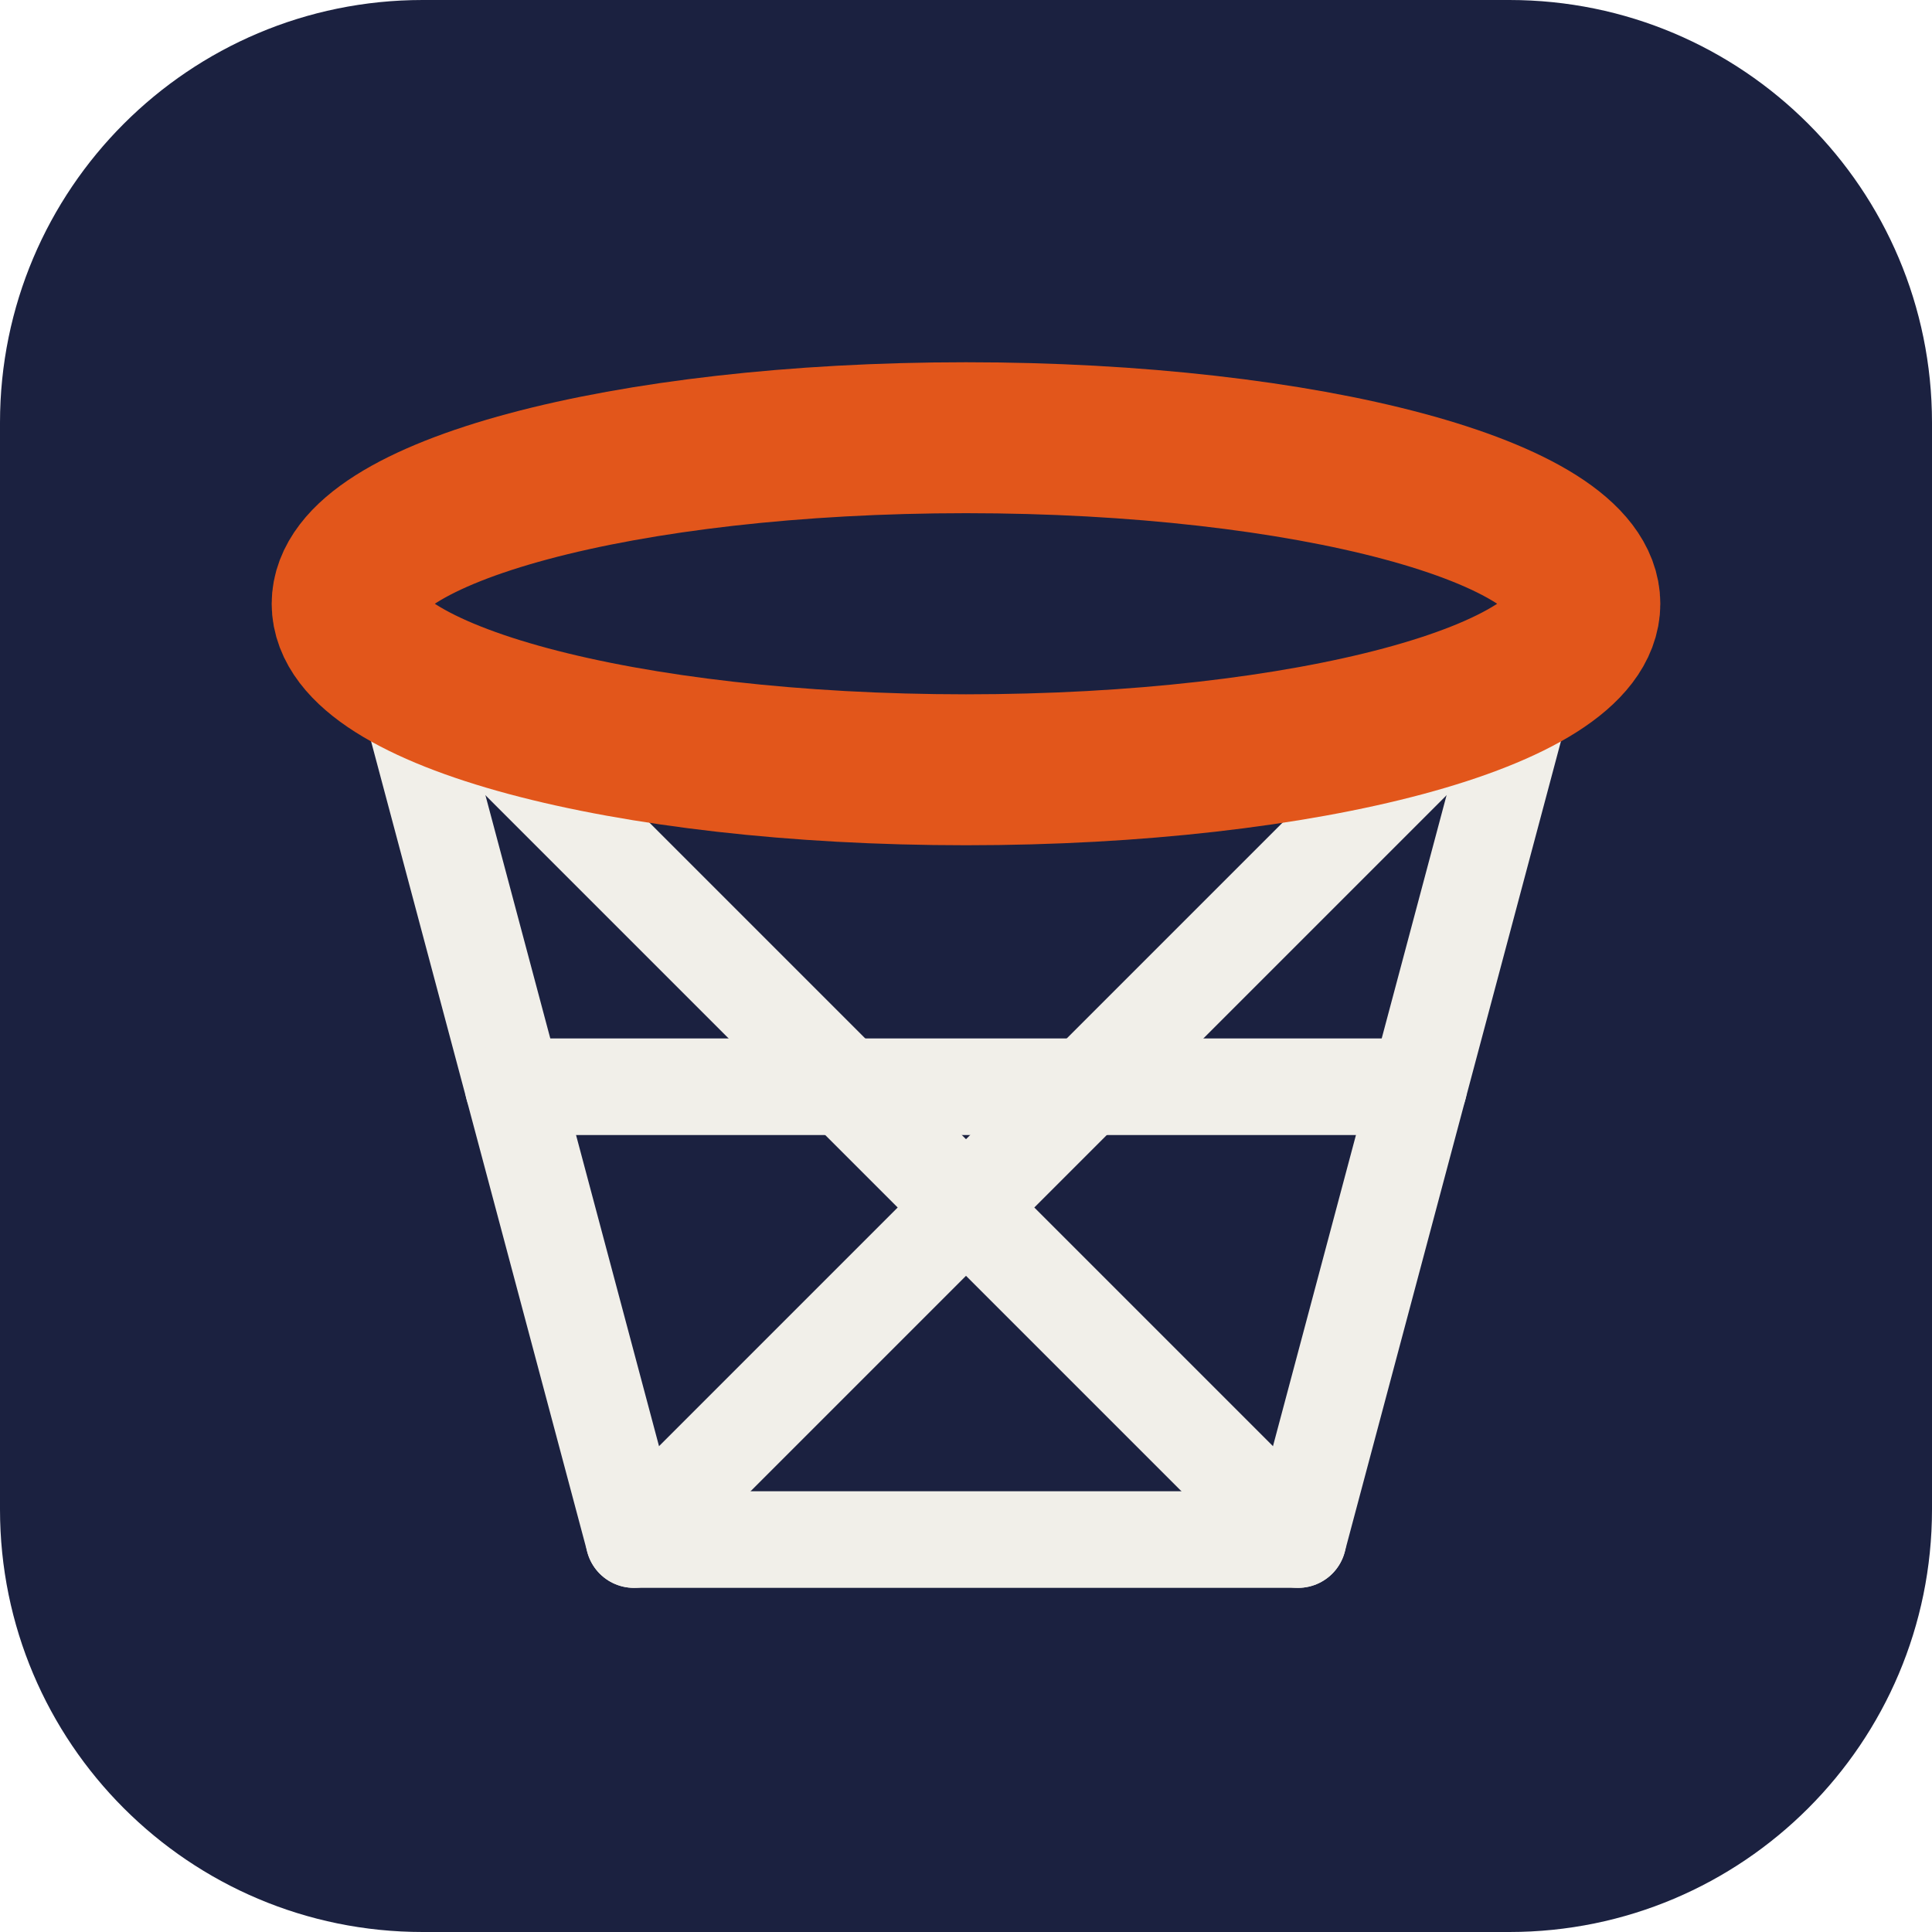
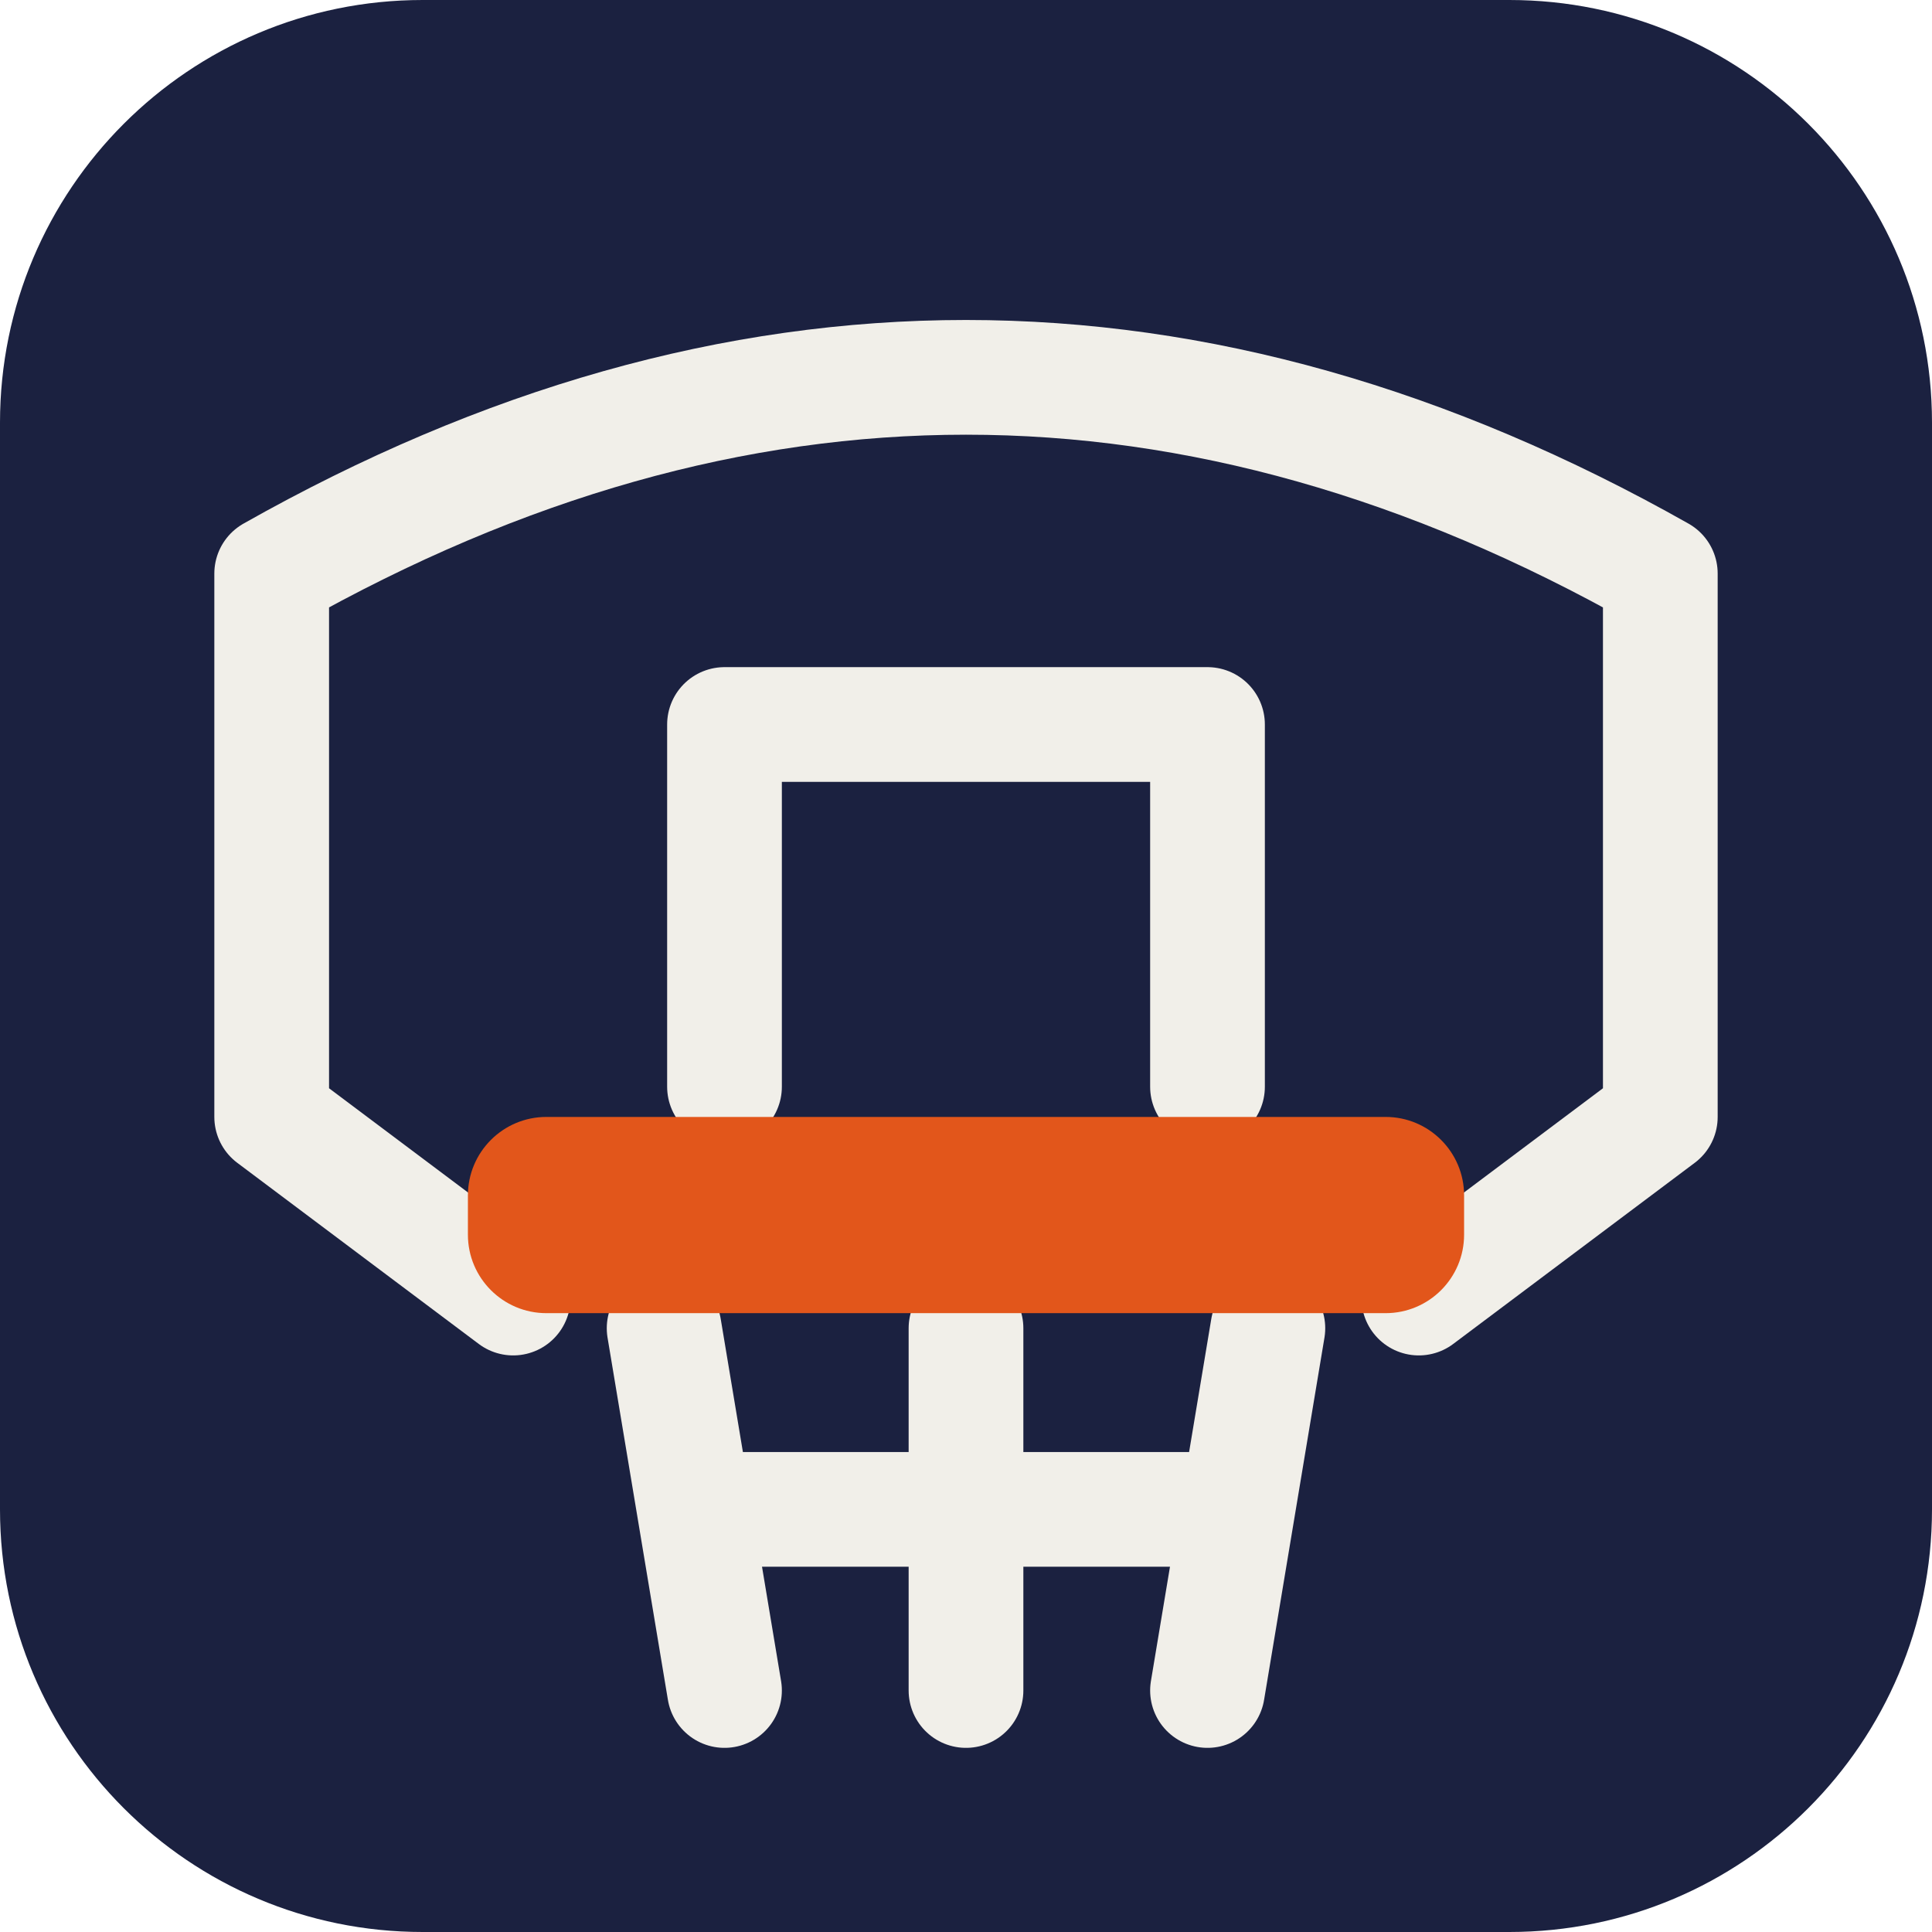
<svg xmlns="http://www.w3.org/2000/svg" viewBox="0 0 64 64">
  <rect width="64" height="64" rx="14" fill="#1b2140" />
-   <g fill="none" stroke="#f1efe9" stroke-width="3.2" stroke-linecap="round" stroke-linejoin="round">
-     <path d="M13 21 L21 51 H43 L51 21" />
-     <path d="M13 21 L43 51 M51 21 L21 51" />
-     <path d="M17 36 H47" />
+   <g fill="none" stroke="#f1efe9" stroke-width="3.8" stroke-linecap="round" stroke-linejoin="round">
+     <path d="M17 43 L9 37 V19 Q32 6 55 19 V37 L47 43" />
+     <path d="M24 36 V24 H40 V36" />
+     <path d="M22 44 L24 56 M32 44 V56 M42 44 L40 56 M23 50 H41" />
  </g>
-   <ellipse cx="32" cy="20" rx="20.5" ry="5.5" fill="none" stroke="#e2561b" stroke-width="5" />
+   <rect x="15.5" y="37" width="33" height="6.5" rx="2.6" fill="#e2561b" />
</svg>
